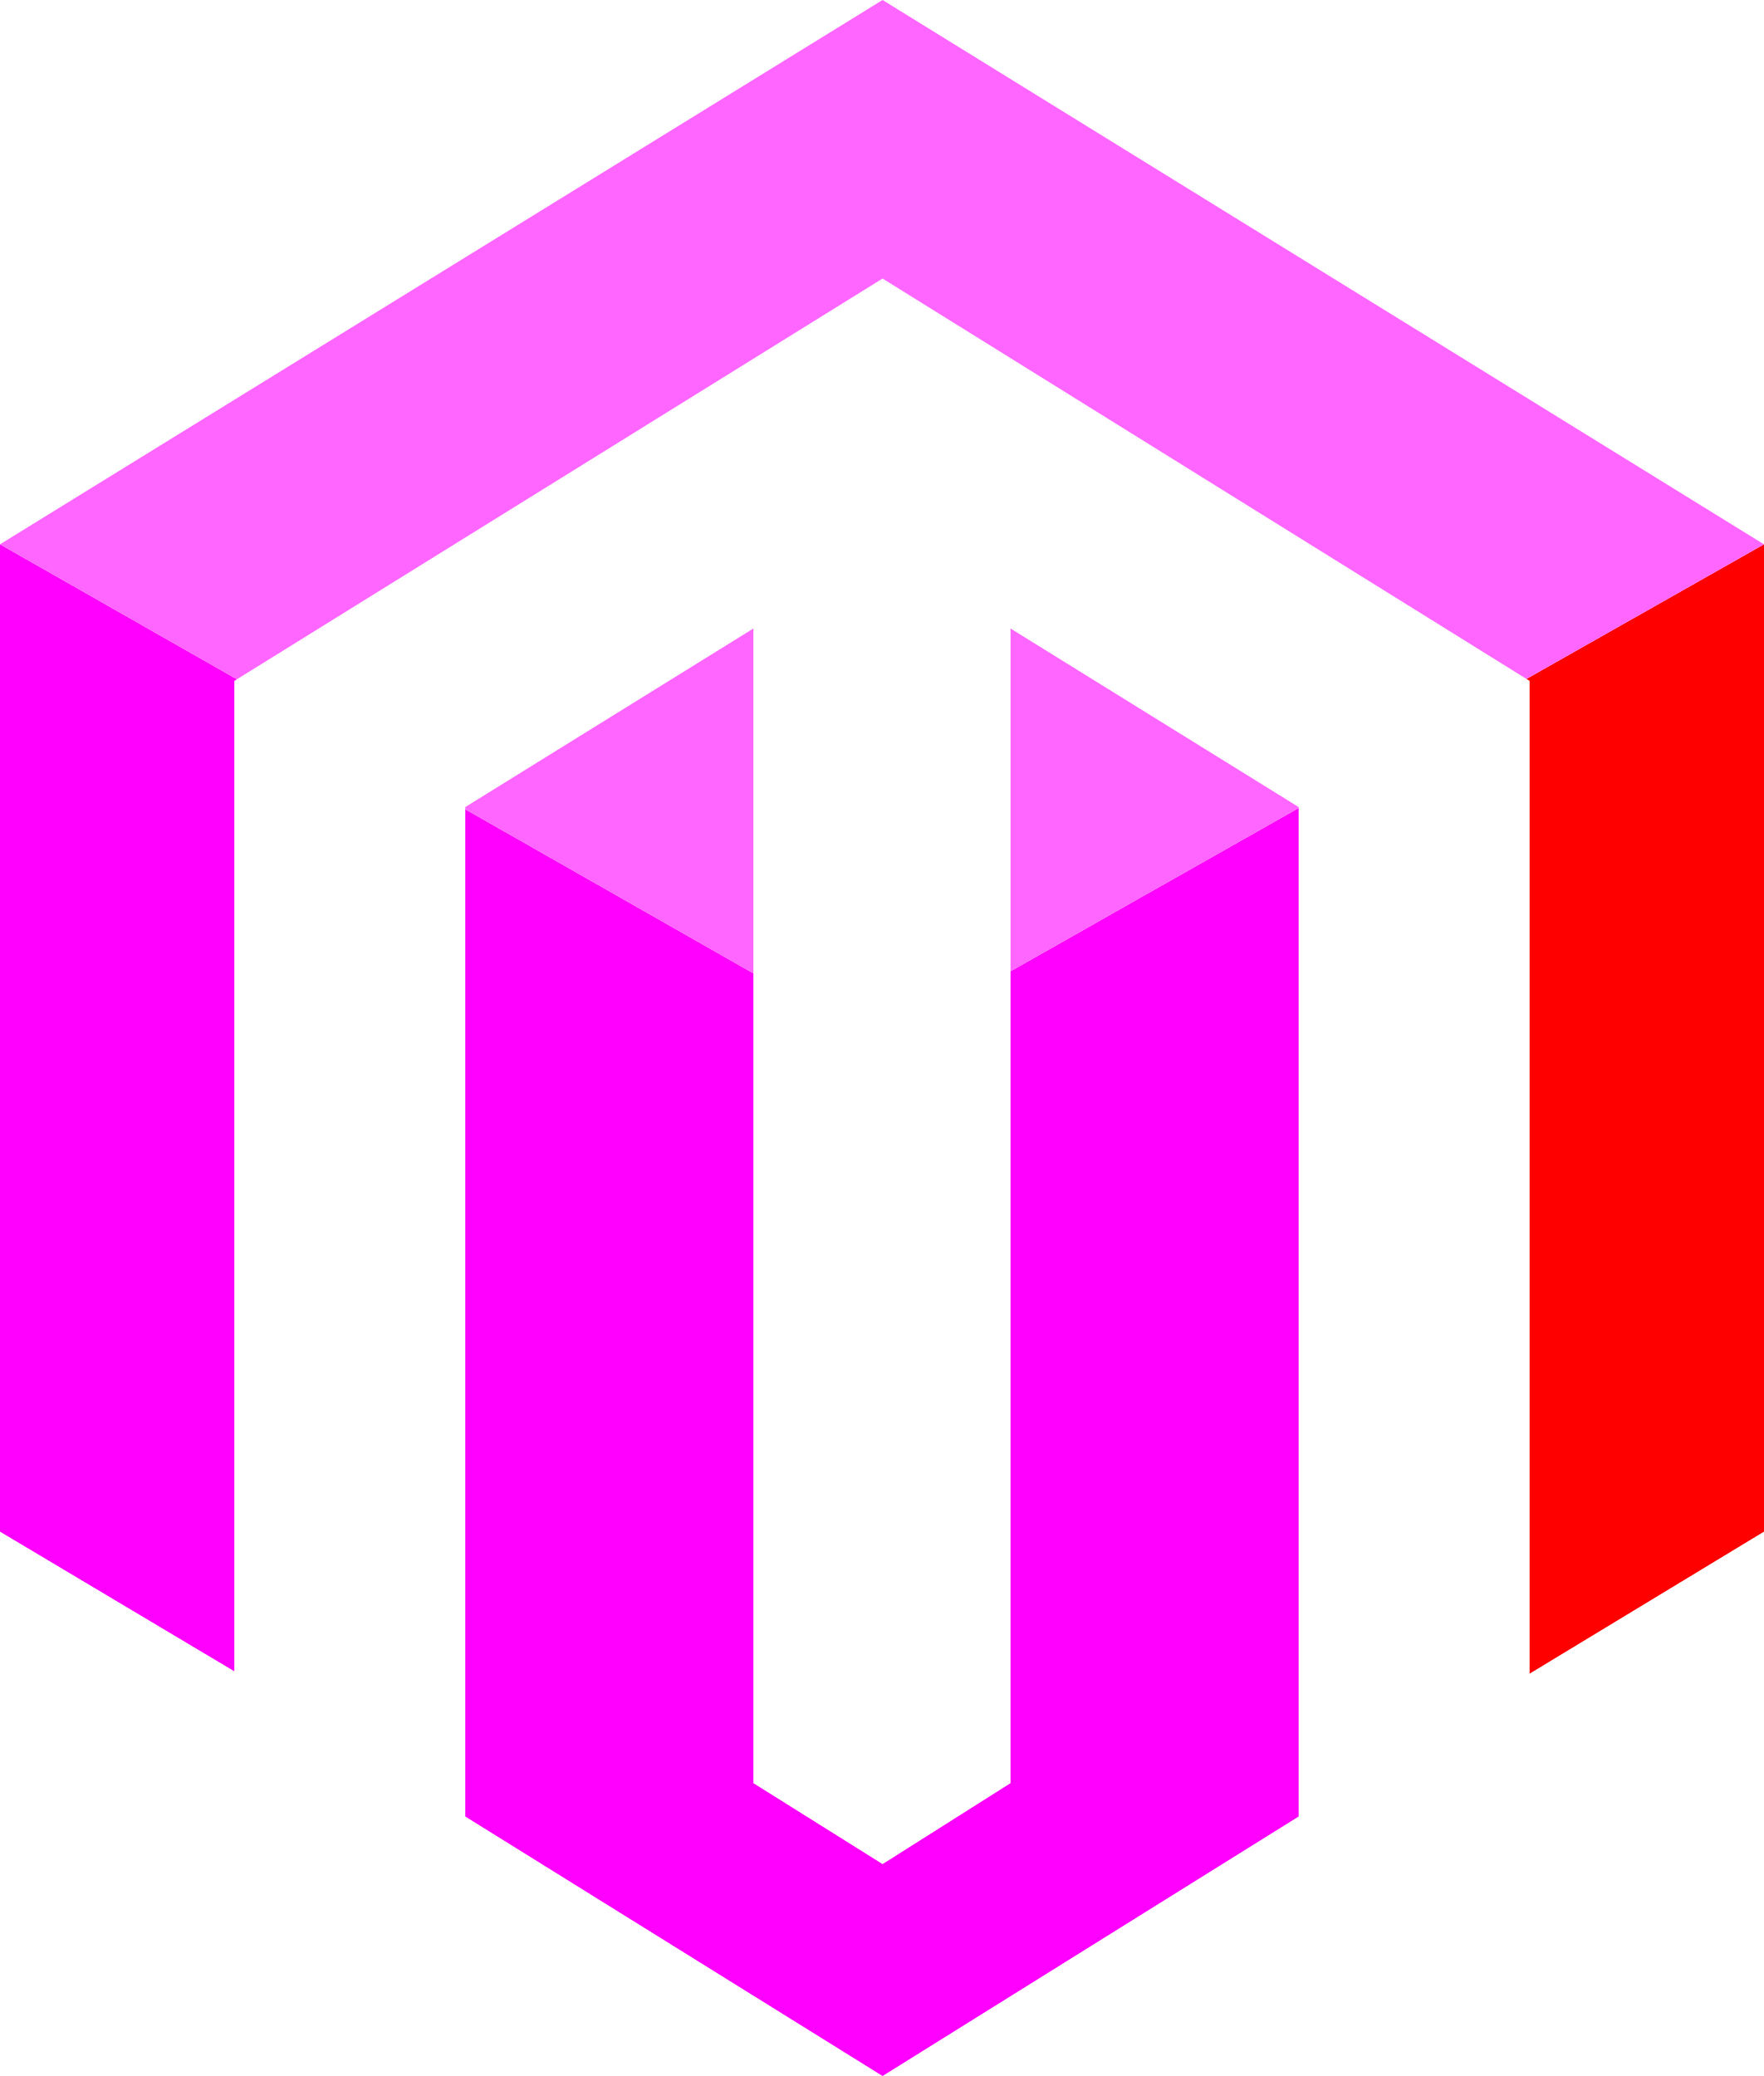
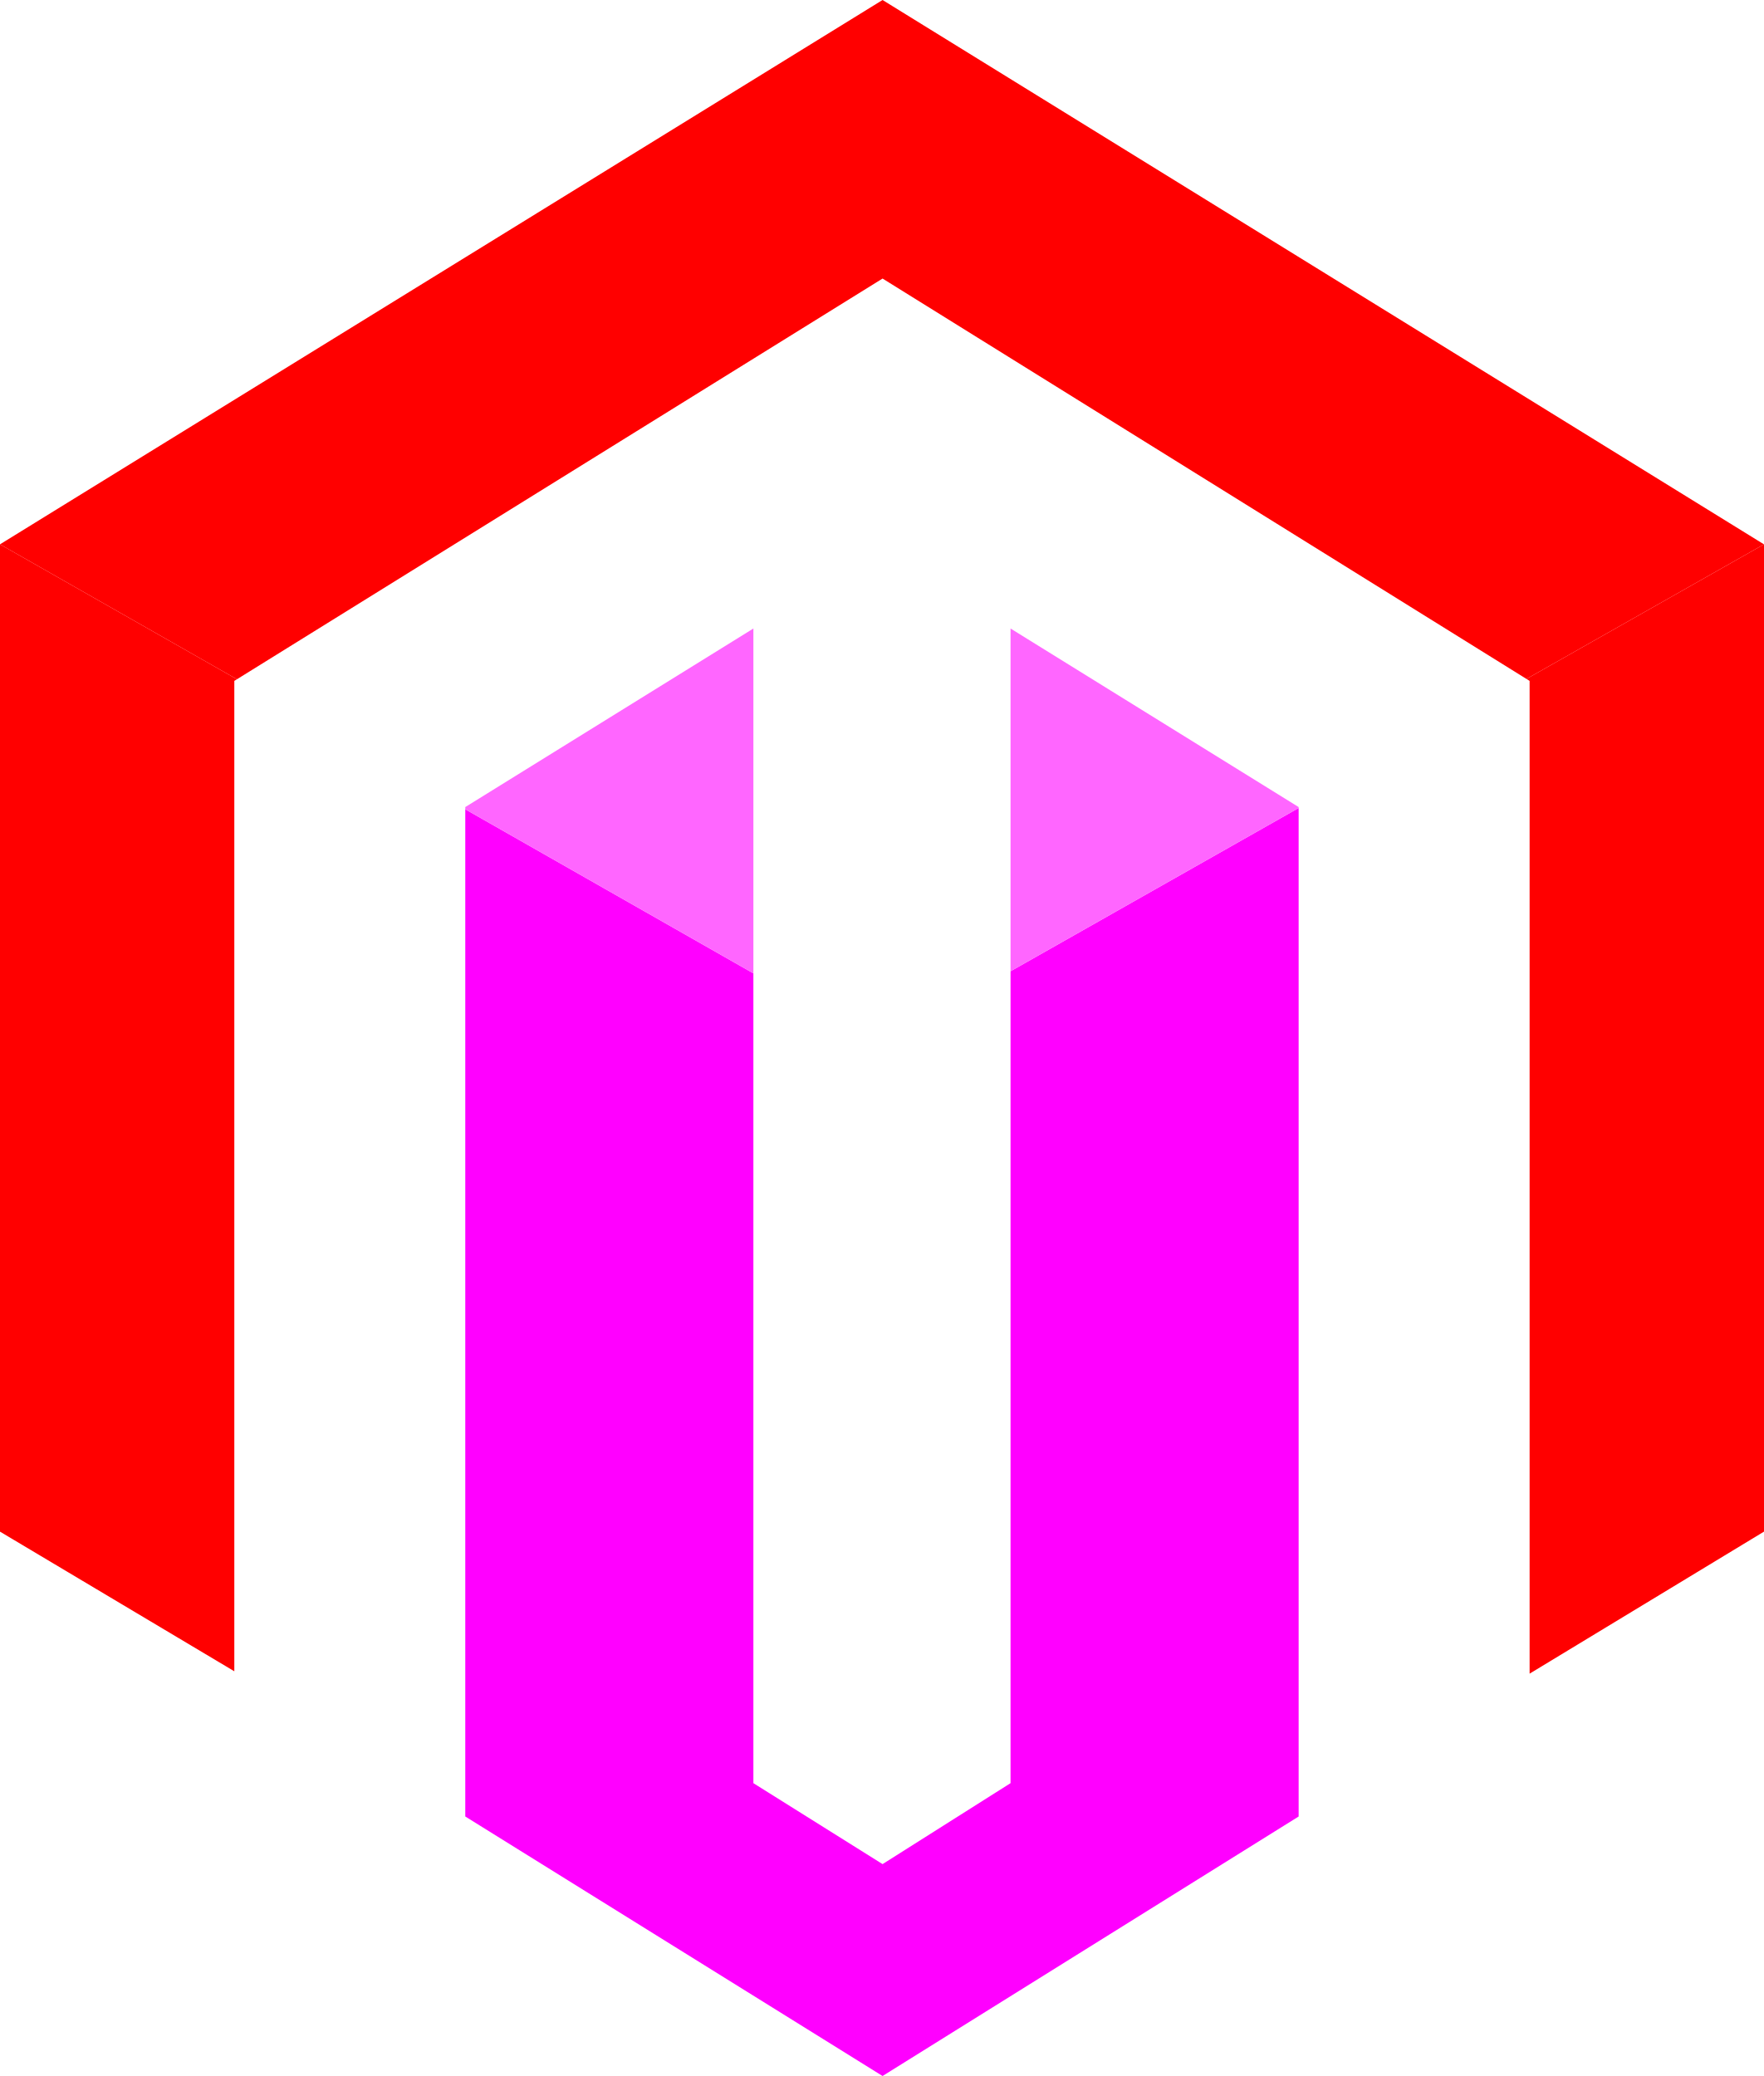
<svg xmlns="http://www.w3.org/2000/svg" version="1.1" id="svg2" x="0px" y="0px" width="572.817px" height="674.237px" viewBox="233.596 30.382 572.817 674.237" enable-background="new 233.596 30.382 572.817 674.237" xml:space="preserve">
  <g id="g10" transform="matrix(1.25,0,0,-1.25,0,750)">
    <g id="g12" transform="scale(0.1,0.1)">
-       <path class="base" id="path14" fill="#FF00FF" d="M1865.119,4340.429V1779.57l612.383-364.961v2573.242    l6.82,4.227l-615.555,350.601" />
+       <path class="base" id="path14" fill="red" d="M1865.119,4340.429V1779.57l612.383-364.961v2573.242    l6.82,4.227l-615.555,350.601" />
      <path class="base" id="path16" fill="#FF0000" d="M5834.291,3992.949l8.211-5.109V1408.43l612.383,371.141    v2560.859l-3.578,2.211" />
      <path class="base" id="path18" fill="#FF00FF" d="M4494.018,1123.891l-332.477-210.313l-335.571,210.313    v2104.039L3077.51,3654.23V1037.289l1084.031-674.242l1080.945,674.242V3657.57l-748.469-424.191" />
-       <path class="highlight" id="path20" fill="#FF66FF" d="M4161.541,5756.941L1868.768,4342.679l615.555-350.601    l1677.219,1041.14l1672.75-1040.269l617.016,349.691" />
+       <path class="highlight" id="path20" fill="red" d="M4161.541,5756.941L1868.768,4342.679l615.555-350.601    l1677.219,1041.14l1672.75-1040.269l617.016,349.691" />
      <path class="highlight" id="path22" fill="#FF66FF" d="M3825.978,4123.929l-748.469-463.918v-5.793    l748.469-426.297" />
      <path class="highlight" id="path24" fill="#FF66FF" d="M4494.018,4123.929v-890.558l748.469,424.188v2.453" />
    </g>
  </g>
</svg>
